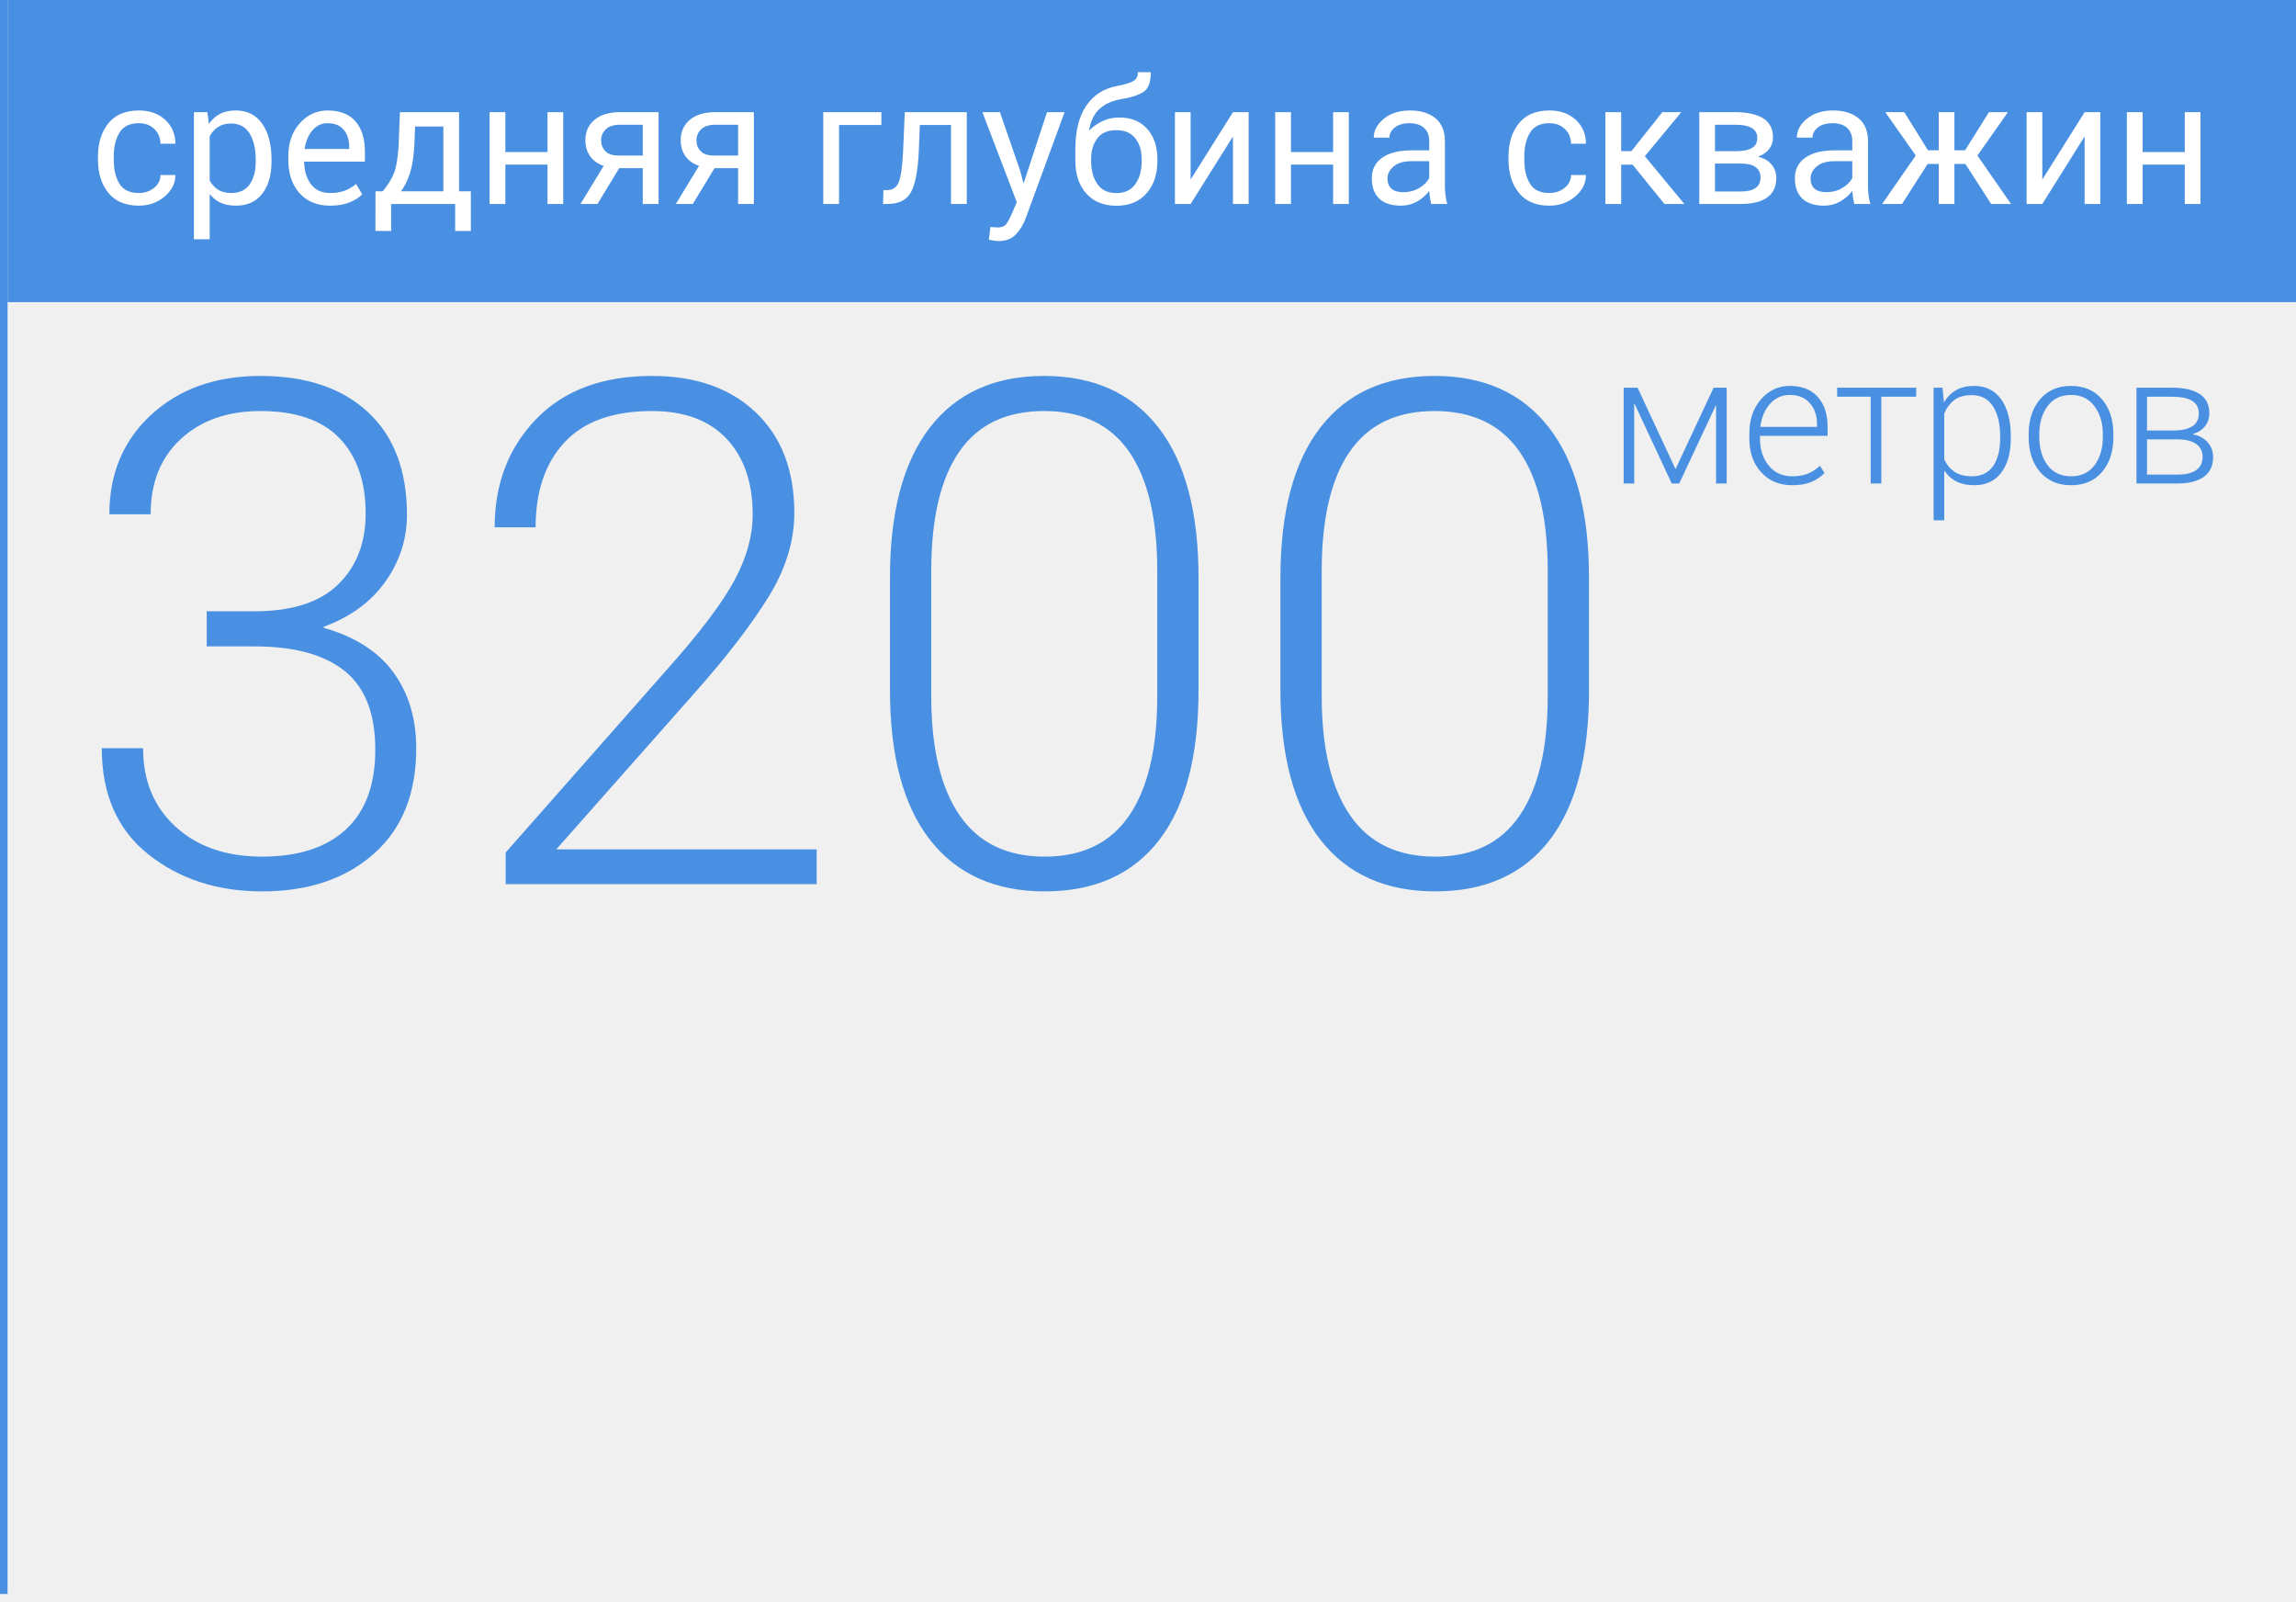
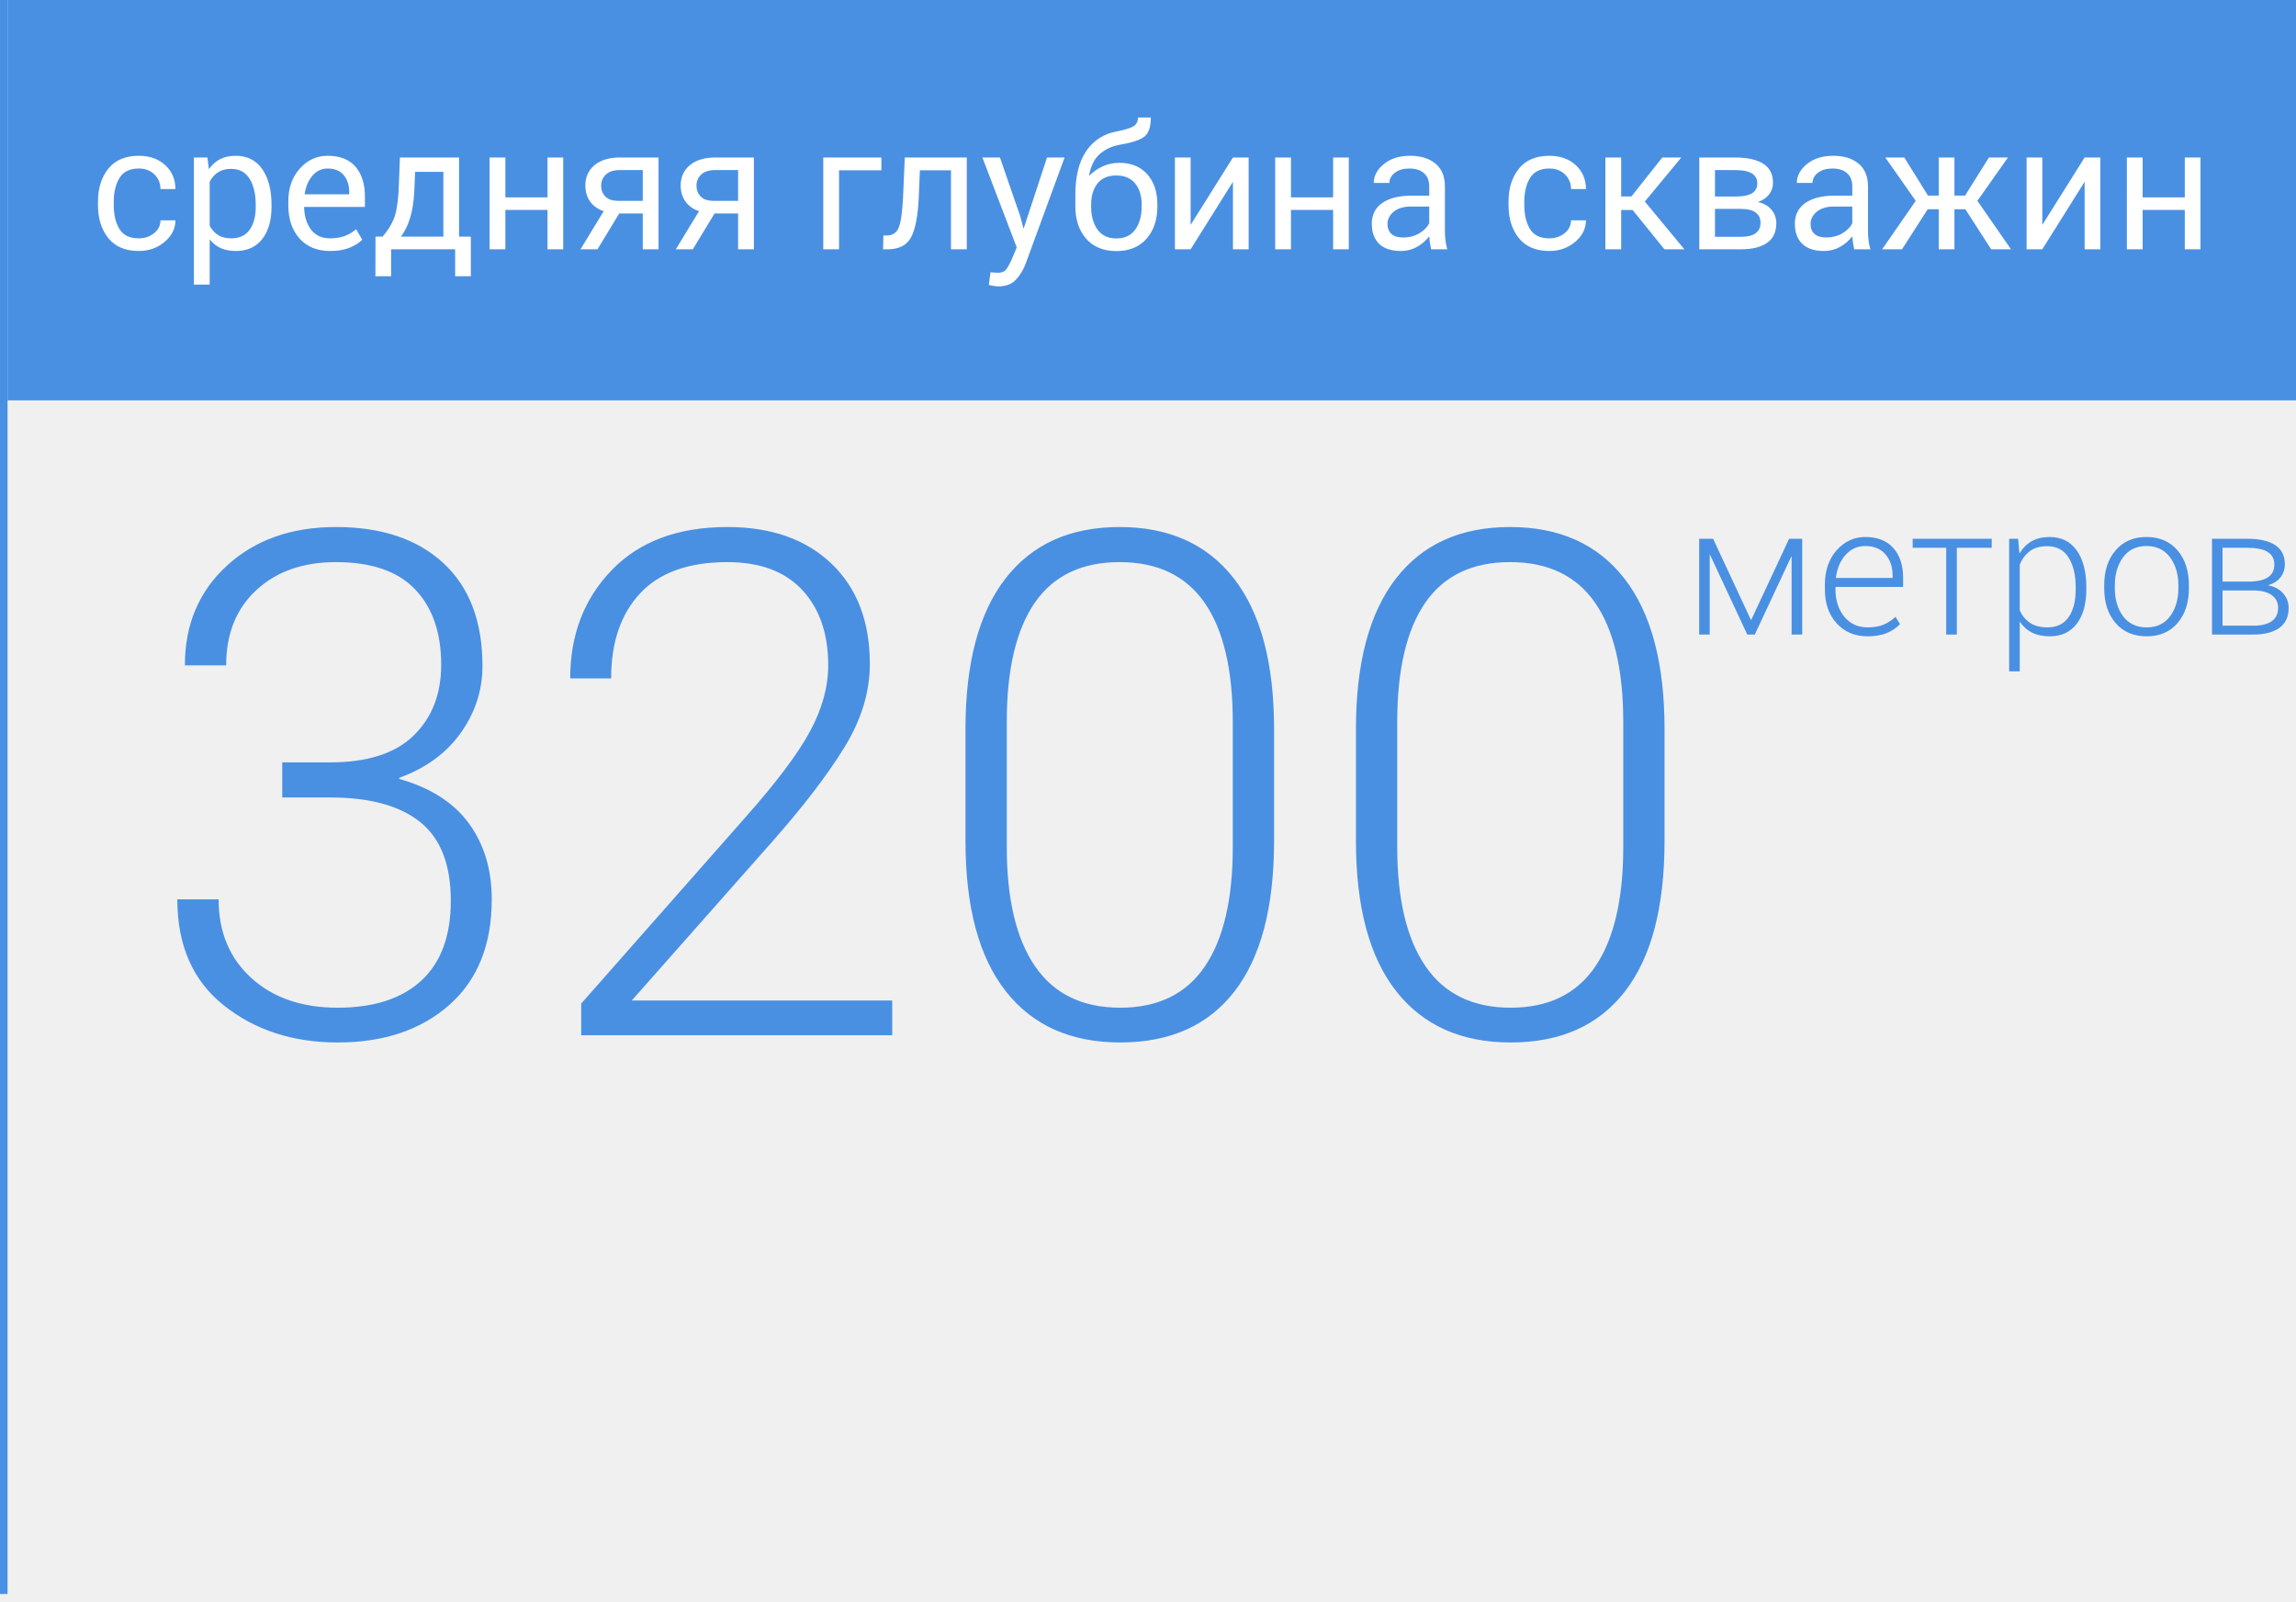
<svg xmlns="http://www.w3.org/2000/svg" width="304px" height="212px" viewBox="0 0 304 212" version="1.1">
  <defs />
  <g id="new" stroke="none" stroke-width="1" fill="none" fill-rule="evenodd">
    <g id="average_deep" transform="translate(-1, 0)">
-       <polygon id="Rectangle-29" fill="#4A90E2" points="2 0 305 0 305 40 13.896 40 2 40" />
-       <path d="M19.386,25.551 C20.157,25.551 20.825,25.327 21.39,24.877 C21.956,24.428 22.242,23.859 22.25,23.17 L24.226,23.17 C24.219,24.278 23.738,25.231 22.783,26.029 C21.828,26.826 20.696,27.225 19.386,27.225 C17.604,27.225 16.256,26.657 15.343,25.523 C14.429,24.389 13.973,22.935 13.973,21.16 L13.973,20.688 C13.973,18.922 14.429,17.469 15.343,16.331 C16.256,15.193 17.604,14.624 19.386,14.624 C20.816,14.624 21.978,15.036 22.873,15.859 C23.768,16.683 24.219,17.739 24.226,19.026 L22.25,19.026 C22.242,18.248 21.972,17.6 21.441,17.083 C20.909,16.567 20.224,16.309 19.386,16.309 C18.18,16.309 17.325,16.726 16.82,17.561 C16.314,18.396 16.062,19.438 16.062,20.688 L16.062,21.16 C16.062,22.44 16.312,23.492 16.814,24.316 C17.316,25.139 18.173,25.551 19.386,25.551 L19.386,25.551 Z M36.95,21.374 C36.95,23.17 36.54,24.595 35.72,25.647 C34.901,26.699 33.738,27.225 32.233,27.225 C31.462,27.225 30.796,27.099 30.234,26.848 C29.673,26.598 29.194,26.221 28.797,25.72 L28.763,25.731 L28.763,31.672 L26.674,31.672 L26.674,14.849 L28.46,14.849 L28.662,16.398 C29.066,15.814 29.557,15.373 30.133,15.073 C30.71,14.774 31.399,14.624 32.2,14.624 C33.727,14.624 34.901,15.21 35.72,16.382 C36.54,17.553 36.95,19.139 36.95,21.138 L36.95,21.374 Z M34.861,21.138 C34.861,19.708 34.592,18.553 34.053,17.673 C33.514,16.793 32.694,16.354 31.593,16.354 C30.912,16.354 30.341,16.503 29.881,16.803 C29.42,17.102 29.048,17.514 28.763,18.038 L28.763,23.9 C29.063,24.432 29.439,24.84 29.892,25.125 C30.345,25.409 30.919,25.551 31.616,25.551 C32.709,25.551 33.523,25.171 34.058,24.411 C34.594,23.651 34.861,22.639 34.861,21.374 L34.861,21.138 Z M44.699,27.225 C42.992,27.225 41.645,26.672 40.656,25.568 C39.668,24.464 39.174,22.998 39.174,21.171 L39.174,20.666 C39.174,18.899 39.681,17.45 40.696,16.32 C41.71,15.189 42.932,14.624 44.362,14.624 C46.009,14.624 47.247,15.107 48.074,16.073 C48.901,17.039 49.315,18.36 49.315,20.037 L49.315,21.396 L41.263,21.396 C41.293,22.639 41.601,23.642 42.189,24.406 C42.777,25.169 43.614,25.551 44.699,25.551 C45.455,25.551 46.109,25.446 46.659,25.237 C47.209,25.027 47.705,24.731 48.147,24.35 L48.967,25.731 C48.525,26.165 47.958,26.523 47.265,26.803 C46.573,27.084 45.717,27.225 44.699,27.225 L44.699,27.225 Z M44.362,16.309 C43.576,16.309 42.912,16.625 42.369,17.258 C41.826,17.89 41.48,18.712 41.33,19.723 L47.237,19.723 L47.237,19.431 C47.237,18.525 46.998,17.778 46.519,17.19 C46.039,16.602 45.321,16.309 44.362,16.309 L44.362,16.309 Z M51.662,25.327 C52.299,24.578 52.781,23.82 53.111,23.052 C53.44,22.285 53.661,21.067 53.773,19.397 L53.953,14.849 L61.781,14.849 L61.781,25.327 L63.342,25.327 L63.342,30.571 L61.264,30.571 L61.264,27 L52.785,27 L52.785,30.571 L50.708,30.571 L50.719,25.327 L51.662,25.327 Z M55.851,19.397 C55.769,20.797 55.578,21.971 55.278,22.918 C54.979,23.865 54.582,24.668 54.088,25.327 L59.703,25.327 L59.703,16.747 L55.963,16.747 L55.851,19.397 Z M75.572,27 L73.494,27 L73.494,21.789 L67.913,21.789 L67.913,27 L65.824,27 L65.824,14.849 L67.913,14.849 L67.913,20.127 L73.494,20.127 L73.494,14.849 L75.572,14.849 L75.572,27 Z M88.195,14.849 L88.195,27 L86.106,27 L86.106,22.261 L82.984,22.261 L80.109,27 L77.863,27 L80.929,21.958 C80.135,21.68 79.532,21.248 79.121,20.66 C78.709,20.073 78.503,19.371 78.503,18.555 C78.503,17.447 78.905,16.552 79.71,15.871 C80.515,15.189 81.651,14.849 83.119,14.849 L88.195,14.849 Z M80.592,18.577 C80.592,19.146 80.777,19.623 81.148,20.009 C81.518,20.395 82.089,20.587 82.86,20.587 L86.106,20.587 L86.106,16.511 L83.119,16.511 C82.265,16.511 81.631,16.711 81.215,17.112 C80.8,17.512 80.592,18.001 80.592,18.577 L80.592,18.577 Z M100.818,14.849 L100.818,27 L98.729,27 L98.729,22.261 L95.607,22.261 L92.732,27 L90.486,27 L93.552,21.958 C92.758,21.68 92.155,21.248 91.744,20.66 C91.332,20.073 91.126,19.371 91.126,18.555 C91.126,17.447 91.528,16.552 92.333,15.871 C93.138,15.189 94.274,14.849 95.742,14.849 L100.818,14.849 Z M93.215,18.577 C93.215,19.146 93.4,19.623 93.771,20.009 C94.141,20.395 94.712,20.587 95.483,20.587 L98.729,20.587 L98.729,16.511 L95.742,16.511 C94.888,16.511 94.254,16.711 93.838,17.112 C93.423,17.512 93.215,18.001 93.215,18.577 L93.215,18.577 Z M117.697,16.544 L112.093,16.544 L112.093,27 L110.004,27 L110.004,14.849 L117.697,14.849 L117.697,16.544 Z M129.006,14.849 L129.006,27 L126.917,27 L126.917,16.544 L122.796,16.544 L122.65,20.06 C122.538,22.56 122.199,24.342 121.634,25.405 C121.068,26.468 120.033,27 118.528,27 L117.922,27 L117.967,25.181 L118.416,25.169 C119.202,25.169 119.734,24.808 120.011,24.086 C120.288,23.363 120.475,22.021 120.572,20.06 L120.797,14.849 L129.006,14.849 Z M136.082,22.62 L136.508,24.237 L136.542,24.237 L139.63,14.849 L141.955,14.849 L136.812,28.875 C136.505,29.707 136.074,30.42 135.52,31.015 C134.966,31.61 134.195,31.908 133.207,31.908 C133.027,31.908 132.806,31.887 132.544,31.846 C132.282,31.805 132.076,31.765 131.926,31.728 L132.14,30.055 C132.117,30.047 132.252,30.055 132.544,30.077 C132.836,30.1 133.023,30.111 133.105,30.111 C133.607,30.111 133.974,29.97 134.206,29.69 C134.438,29.409 134.726,28.868 135.071,28.067 L135.621,26.753 L131.073,14.849 L133.397,14.849 L136.082,22.62 Z M149.199,15.556 C150.778,15.556 152.014,16.062 152.905,17.072 C153.796,18.083 154.241,19.408 154.241,21.048 L154.241,21.317 C154.241,23.084 153.762,24.512 152.804,25.602 C151.845,26.691 150.516,27.236 148.817,27.236 C147.11,27.236 145.777,26.691 144.819,25.602 C143.861,24.512 143.381,23.084 143.381,21.317 L143.381,19.79 C143.381,17.319 143.866,15.382 144.836,13.978 C145.805,12.574 147.151,11.712 148.873,11.39 C149.876,11.202 150.593,10.989 151.024,10.75 C151.454,10.51 151.669,10.113 151.669,9.559 L153.376,9.559 C153.376,10.884 153.047,11.758 152.388,12.181 C151.729,12.604 150.704,12.928 149.311,13.153 C148.255,13.333 147.363,13.739 146.633,14.371 C145.903,15.004 145.425,15.957 145.201,17.229 L145.234,17.252 C145.758,16.728 146.354,16.314 147.02,16.011 C147.686,15.708 148.413,15.556 149.199,15.556 L149.199,15.556 Z M148.794,17.229 C147.686,17.229 146.855,17.589 146.301,18.308 C145.747,19.026 145.47,19.94 145.47,21.048 L145.47,21.317 C145.47,22.568 145.749,23.588 146.307,24.378 C146.865,25.168 147.701,25.562 148.817,25.562 C149.925,25.562 150.76,25.168 151.321,24.378 C151.883,23.588 152.164,22.568 152.164,21.317 L152.164,21.048 C152.164,19.94 151.881,19.026 151.316,18.308 C150.75,17.589 149.91,17.229 148.794,17.229 L148.794,17.229 Z M164.248,14.849 L166.325,14.849 L166.325,27 L164.248,27 L164.248,18.117 L164.214,18.117 L158.644,27 L156.566,27 L156.566,14.849 L158.644,14.849 L158.644,23.721 L158.677,23.721 L164.248,14.849 Z M179.588,27 L177.511,27 L177.511,21.789 L171.929,21.789 L171.929,27 L169.84,27 L169.84,14.849 L171.929,14.849 L171.929,20.127 L177.511,20.127 L177.511,14.849 L179.588,14.849 L179.588,27 Z M190.482,27 C190.407,26.618 190.351,26.304 190.313,26.057 C190.276,25.81 190.25,25.551 190.235,25.282 C189.801,25.851 189.262,26.317 188.618,26.68 C187.974,27.043 187.266,27.225 186.495,27.225 C185.215,27.225 184.251,26.908 183.603,26.276 C182.956,25.643 182.632,24.754 182.632,23.608 C182.632,22.425 183.096,21.512 184.024,20.868 C184.953,20.224 186.241,19.902 187.888,19.902 L190.235,19.902 L190.235,18.667 C190.235,17.926 190.007,17.347 189.55,16.932 C189.093,16.516 188.442,16.309 187.596,16.309 C186.81,16.309 186.175,16.494 185.692,16.865 C185.209,17.235 184.968,17.686 184.968,18.218 L182.89,18.218 C182.89,17.282 183.336,16.449 184.227,15.719 C185.118,14.989 186.278,14.624 187.708,14.624 C189.108,14.624 190.226,14.968 191.06,15.657 C191.895,16.346 192.312,17.357 192.312,18.689 L192.312,24.552 C192.312,24.986 192.335,25.402 192.38,25.798 C192.425,26.195 192.507,26.596 192.627,27 L190.482,27 Z M186.798,25.439 C187.577,25.439 188.275,25.259 188.893,24.9 C189.511,24.541 189.958,24.099 190.235,23.575 L190.235,21.34 L187.82,21.34 C186.854,21.34 186.095,21.566 185.541,22.019 C184.986,22.472 184.709,23.017 184.709,23.653 C184.709,24.215 184.884,24.653 185.232,24.967 C185.58,25.282 186.102,25.439 186.798,25.439 L186.798,25.439 Z M206.148,25.551 C206.92,25.551 207.588,25.327 208.153,24.877 C208.718,24.428 209.005,23.859 209.012,23.17 L210.989,23.17 C210.981,24.278 210.5,25.231 209.546,26.029 C208.591,26.826 207.459,27.225 206.148,27.225 C204.367,27.225 203.019,26.657 202.105,25.523 C201.192,24.389 200.735,22.935 200.735,21.16 L200.735,20.688 C200.735,18.922 201.192,17.469 202.105,16.331 C203.019,15.193 204.367,14.624 206.148,14.624 C207.578,14.624 208.741,15.036 209.635,15.859 C210.53,16.683 210.981,17.739 210.989,19.026 L209.012,19.026 C209.005,18.248 208.735,17.6 208.204,17.083 C207.672,16.567 206.987,16.309 206.148,16.309 C204.943,16.309 204.088,16.726 203.582,17.561 C203.077,18.396 202.824,19.438 202.824,20.688 L202.824,21.16 C202.824,22.44 203.075,23.492 203.577,24.316 C204.078,25.139 204.936,25.551 206.148,25.551 L206.148,25.551 Z M217.166,21.8 L215.649,21.8 L215.649,27 L213.561,27 L213.561,14.849 L215.649,14.849 L215.649,20.003 L217.008,20.003 L221.096,14.849 L223.612,14.849 L218.783,20.677 L224.016,27 L221.377,27 L217.166,21.8 Z M225.993,27 L225.993,14.849 L230.732,14.849 C232.349,14.849 233.59,15.122 234.455,15.668 C235.32,16.215 235.752,17.054 235.752,18.184 C235.752,18.768 235.585,19.279 235.252,19.717 C234.919,20.155 234.438,20.49 233.809,20.722 L233.809,20.756 C234.565,20.936 235.151,21.278 235.567,21.783 C235.982,22.289 236.19,22.878 236.19,23.552 C236.19,24.705 235.786,25.568 234.977,26.141 C234.168,26.714 233.012,27 231.507,27 L225.993,27 Z M228.07,21.654 L228.07,25.349 L231.507,25.349 C232.375,25.349 233.025,25.192 233.455,24.877 C233.886,24.563 234.101,24.103 234.101,23.496 C234.101,22.897 233.886,22.44 233.455,22.126 C233.025,21.812 232.375,21.654 231.507,21.654 L228.07,21.654 Z M228.07,20.015 L230.889,20.015 C231.825,20.007 232.523,19.861 232.984,19.577 C233.444,19.292 233.674,18.862 233.674,18.285 C233.674,17.686 233.431,17.241 232.944,16.949 C232.458,16.657 231.72,16.511 230.732,16.511 L228.07,16.511 L228.07,20.015 Z M246.5,27 C246.425,26.618 246.368,26.304 246.331,26.057 C246.294,25.81 246.267,25.551 246.252,25.282 C245.818,25.851 245.279,26.317 244.635,26.68 C243.991,27.043 243.284,27.225 242.513,27.225 C241.232,27.225 240.268,26.908 239.621,26.276 C238.973,25.643 238.649,24.754 238.649,23.608 C238.649,22.425 239.114,21.512 240.042,20.868 C240.97,20.224 242.258,19.902 243.905,19.902 L246.252,19.902 L246.252,18.667 C246.252,17.926 246.024,17.347 245.567,16.932 C245.111,16.516 244.459,16.309 243.613,16.309 C242.827,16.309 242.193,16.494 241.71,16.865 C241.227,17.235 240.985,17.686 240.985,18.218 L238.908,18.218 C238.908,17.282 239.353,16.449 240.244,15.719 C241.135,14.989 242.296,14.624 243.726,14.624 C245.126,14.624 246.243,14.968 247.078,15.657 C247.913,16.346 248.33,17.357 248.33,18.689 L248.33,24.552 C248.33,24.986 248.353,25.402 248.397,25.798 C248.442,26.195 248.525,26.596 248.645,27 L246.5,27 Z M242.816,25.439 C243.595,25.439 244.293,25.259 244.91,24.9 C245.528,24.541 245.975,24.099 246.252,23.575 L246.252,21.34 L243.838,21.34 C242.872,21.34 242.112,21.566 241.558,22.019 C241.004,22.472 240.727,23.017 240.727,23.653 C240.727,24.215 240.901,24.653 241.249,24.967 C241.597,25.282 242.12,25.439 242.816,25.439 L242.816,25.439 Z M261.223,21.699 L259.774,21.699 L259.774,27 L257.696,27 L257.696,21.699 L256.236,21.699 L252.833,27 L250.206,27 L254.653,20.587 L250.621,14.849 L253.137,14.849 L256.27,19.891 L257.696,19.891 L257.696,14.849 L259.774,14.849 L259.774,19.891 L261.189,19.891 L264.345,14.849 L266.86,14.849 L262.817,20.587 L267.265,27 L264.637,27 L261.223,21.699 Z M277.013,14.849 L279.09,14.849 L279.09,27 L277.013,27 L277.013,18.117 L276.979,18.117 L271.409,27 L269.331,27 L269.331,14.849 L271.409,14.849 L271.409,23.721 L271.442,23.721 L277.013,14.849 Z M292.354,27 L290.276,27 L290.276,21.789 L284.694,21.789 L284.694,27 L282.605,27 L282.605,14.849 L284.694,14.849 L284.694,20.127 L290.276,20.127 L290.276,14.849 L292.354,14.849 L292.354,27 Z" id="средняя-глубина-сква" fill="#FFFFFF" />
+       <polygon id="Rectangle-29" fill="#4A90E2" points="2 0 305 0 305 53 13.896 53 2 53" />
+       <path d="M19.386,31.551 C20.157,31.551 20.825,31.327 21.39,30.877 C21.956,30.428 22.242,29.859 22.25,29.17 L24.226,29.17 C24.219,30.278 23.738,31.231 22.783,32.029 C21.828,32.826 20.696,33.225 19.386,33.225 C17.604,33.225 16.256,32.657 15.343,31.523 C14.429,30.389 13.973,28.935 13.973,27.16 L13.973,26.688 C13.973,24.922 14.429,23.469 15.343,22.331 C16.256,21.193 17.604,20.624 19.386,20.624 C20.816,20.624 21.978,21.036 22.873,21.859 C23.768,22.683 24.219,23.739 24.226,25.026 L22.25,25.026 C22.242,24.248 21.972,23.6 21.441,23.083 C20.909,22.567 20.224,22.309 19.386,22.309 C18.18,22.309 17.325,22.726 16.82,23.561 C16.314,24.396 16.062,25.438 16.062,26.688 L16.062,27.16 C16.062,28.44 16.312,29.492 16.814,30.316 C17.316,31.139 18.173,31.551 19.386,31.551 L19.386,31.551 Z M36.95,27.374 C36.95,29.17 36.54,30.595 35.72,31.647 C34.901,32.699 33.738,33.225 32.233,33.225 C31.462,33.225 30.796,33.099 30.234,32.848 C29.673,32.598 29.194,32.221 28.797,31.72 L28.763,31.731 L28.763,37.672 L26.674,37.672 L26.674,20.849 L28.46,20.849 L28.662,22.398 C29.066,21.814 29.557,21.373 30.133,21.073 C30.71,20.774 31.399,20.624 32.2,20.624 C33.727,20.624 34.901,21.21 35.72,22.382 C36.54,23.553 36.95,25.139 36.95,27.138 L36.95,27.374 Z M34.861,27.138 C34.861,25.708 34.592,24.553 34.053,23.673 C33.514,22.793 32.694,22.354 31.593,22.354 C30.912,22.354 30.341,22.503 29.881,22.803 C29.42,23.102 29.048,23.514 28.763,24.038 L28.763,29.9 C29.063,30.432 29.439,30.84 29.892,31.125 C30.345,31.409 30.919,31.551 31.616,31.551 C32.709,31.551 33.523,31.171 34.058,30.411 C34.594,29.651 34.861,28.639 34.861,27.374 L34.861,27.138 Z M44.699,33.225 C42.992,33.225 41.645,32.672 40.656,31.568 C39.668,30.464 39.174,28.998 39.174,27.171 L39.174,26.666 C39.174,24.899 39.681,23.45 40.696,22.32 C41.71,21.189 42.932,20.624 44.362,20.624 C46.009,20.624 47.247,21.107 48.074,22.073 C48.901,23.039 49.315,24.36 49.315,26.037 L49.315,27.396 L41.263,27.396 C41.293,28.639 41.601,29.642 42.189,30.406 C42.777,31.169 43.614,31.551 44.699,31.551 C45.455,31.551 46.109,31.446 46.659,31.237 C47.209,31.027 47.705,30.731 48.147,30.35 L48.967,31.731 C48.525,32.165 47.958,32.523 47.265,32.803 C46.573,33.084 45.717,33.225 44.699,33.225 L44.699,33.225 Z M44.362,22.309 C43.576,22.309 42.912,22.625 42.369,23.258 C41.826,23.89 41.48,24.712 41.33,25.723 L47.237,25.723 L47.237,25.431 C47.237,24.525 46.998,23.778 46.519,23.19 C46.039,22.602 45.321,22.309 44.362,22.309 L44.362,22.309 Z M51.662,31.327 C52.299,30.578 52.781,29.82 53.111,29.052 C53.44,28.285 53.661,27.067 53.773,25.397 L53.953,20.849 L61.781,20.849 L61.781,31.327 L63.342,31.327 L63.342,36.571 L61.264,36.571 L61.264,33 L52.785,33 L52.785,36.571 L50.708,36.571 L50.719,31.327 L51.662,31.327 Z M55.851,25.397 C55.769,26.797 55.578,27.971 55.278,28.918 C54.979,29.865 54.582,30.668 54.088,31.327 L59.703,31.327 L59.703,22.747 L55.963,22.747 L55.851,25.397 Z M75.572,33 L73.494,33 L73.494,27.789 L67.913,27.789 L67.913,33 L65.824,33 L65.824,20.849 L67.913,20.849 L67.913,26.127 L73.494,26.127 L73.494,20.849 L75.572,20.849 L75.572,33 Z M88.195,20.849 L88.195,33 L86.106,33 L86.106,28.261 L82.984,28.261 L80.109,33 L77.863,33 L80.929,27.958 C80.135,27.68 79.532,27.248 79.121,26.66 C78.709,26.073 78.503,25.371 78.503,24.555 C78.503,23.447 78.905,22.552 79.71,21.871 C80.515,21.189 81.651,20.849 83.119,20.849 L88.195,20.849 Z M80.592,24.577 C80.592,25.146 80.777,25.623 81.148,26.009 C81.518,26.395 82.089,26.587 82.86,26.587 L86.106,26.587 L86.106,22.511 L83.119,22.511 C82.265,22.511 81.631,22.711 81.215,23.112 C80.8,23.512 80.592,24.001 80.592,24.577 L80.592,24.577 Z M100.818,20.849 L100.818,33 L98.729,33 L98.729,28.261 L95.607,28.261 L92.732,33 L90.486,33 L93.552,27.958 C92.758,27.68 92.155,27.248 91.744,26.66 C91.332,26.073 91.126,25.371 91.126,24.555 C91.126,23.447 91.528,22.552 92.333,21.871 C93.138,21.189 94.274,20.849 95.742,20.849 L100.818,20.849 Z M93.215,24.577 C93.215,25.146 93.4,25.623 93.771,26.009 C94.141,26.395 94.712,26.587 95.483,26.587 L98.729,26.587 L98.729,22.511 L95.742,22.511 C94.888,22.511 94.254,22.711 93.838,23.112 C93.423,23.512 93.215,24.001 93.215,24.577 L93.215,24.577 Z M117.697,22.544 L112.093,22.544 L112.093,33 L110.004,33 L110.004,20.849 L117.697,20.849 L117.697,22.544 Z M129.006,20.849 L129.006,33 L126.917,33 L126.917,22.544 L122.796,22.544 L122.65,26.06 C122.538,28.56 122.199,30.342 121.634,31.405 C121.068,32.468 120.033,33 118.528,33 L117.922,33 L117.967,31.181 L118.416,31.169 C119.202,31.169 119.734,30.808 120.011,30.086 C120.288,29.363 120.475,28.021 120.572,26.06 L120.797,20.849 L129.006,20.849 Z M136.082,28.62 L136.508,30.237 L136.542,30.237 L139.63,20.849 L141.955,20.849 L136.812,34.875 C136.505,35.707 136.074,36.42 135.52,37.015 C134.966,37.61 134.195,37.908 133.207,37.908 C133.027,37.908 132.806,37.887 132.544,37.846 C132.282,37.805 132.076,37.765 131.926,37.728 L132.14,36.055 C132.117,36.047 132.252,36.055 132.544,36.077 C132.836,36.1 133.023,36.111 133.105,36.111 C133.607,36.111 133.974,35.97 134.206,35.69 C134.438,35.409 134.726,34.868 135.071,34.067 L135.621,32.753 L131.073,20.849 L133.397,20.849 L136.082,28.62 Z M149.199,21.556 C150.778,21.556 152.014,22.062 152.905,23.072 C153.796,24.083 154.241,25.408 154.241,27.048 L154.241,27.317 C154.241,29.084 153.762,30.512 152.804,31.602 C151.845,32.691 150.516,33.236 148.817,33.236 C147.11,33.236 145.777,32.691 144.819,31.602 C143.861,30.512 143.381,29.084 143.381,27.317 L143.381,25.79 C143.381,23.319 143.866,21.382 144.836,19.978 C145.805,18.574 147.151,17.712 148.873,17.39 C149.876,17.202 150.593,16.989 151.024,16.75 C151.454,16.51 151.669,16.113 151.669,15.559 L153.376,15.559 C153.376,16.884 153.047,17.758 152.388,18.181 C151.729,18.604 150.704,18.928 149.311,19.153 C148.255,19.333 147.363,19.739 146.633,20.371 C145.903,21.004 145.425,21.957 145.201,23.229 L145.234,23.252 C145.758,22.728 146.354,22.314 147.02,22.011 C147.686,21.708 148.413,21.556 149.199,21.556 L149.199,21.556 Z M148.794,23.229 C147.686,23.229 146.855,23.589 146.301,24.308 C145.747,25.026 145.47,25.94 145.47,27.048 L145.47,27.317 C145.47,28.568 145.749,29.588 146.307,30.378 C146.865,31.168 147.701,31.562 148.817,31.562 C149.925,31.562 150.76,31.168 151.321,30.378 C151.883,29.588 152.164,28.568 152.164,27.317 L152.164,27.048 C152.164,25.94 151.881,25.026 151.316,24.308 C150.75,23.589 149.91,23.229 148.794,23.229 L148.794,23.229 Z M164.248,20.849 L166.325,20.849 L166.325,33 L164.248,33 L164.248,24.117 L164.214,24.117 L158.644,33 L156.566,33 L156.566,20.849 L158.644,20.849 L158.644,29.721 L158.677,29.721 L164.248,20.849 Z M179.588,33 L177.511,33 L177.511,27.789 L171.929,27.789 L171.929,33 L169.84,33 L169.84,20.849 L171.929,20.849 L171.929,26.127 L177.511,26.127 L177.511,20.849 L179.588,20.849 L179.588,33 Z M190.482,33 C190.407,32.618 190.351,32.304 190.313,32.057 C190.276,31.81 190.25,31.551 190.235,31.282 C189.801,31.851 189.262,32.317 188.618,32.68 C187.974,33.043 187.266,33.225 186.495,33.225 C185.215,33.225 184.251,32.908 183.603,32.276 C182.956,31.643 182.632,30.754 182.632,29.608 C182.632,28.425 183.096,27.512 184.024,26.868 C184.953,26.224 186.241,25.902 187.888,25.902 L190.235,25.902 L190.235,24.667 C190.235,23.926 190.007,23.347 189.55,22.932 C189.093,22.516 188.442,22.309 187.596,22.309 C186.81,22.309 186.175,22.494 185.692,22.865 C185.209,23.235 184.968,23.686 184.968,24.218 L182.89,24.218 C182.89,23.282 183.336,22.449 184.227,21.719 C185.118,20.989 186.278,20.624 187.708,20.624 C189.108,20.624 190.226,20.968 191.06,21.657 C191.895,22.346 192.312,23.357 192.312,24.689 L192.312,30.552 C192.312,30.986 192.335,31.402 192.38,31.798 C192.425,32.195 192.507,32.596 192.627,33 L190.482,33 Z M186.798,31.439 C187.577,31.439 188.275,31.259 188.893,30.9 C189.511,30.541 189.958,30.099 190.235,29.575 L190.235,27.34 L187.82,27.34 C186.854,27.34 186.095,27.566 185.541,28.019 C184.986,28.472 184.709,29.017 184.709,29.653 C184.709,30.215 184.884,30.653 185.232,30.967 C185.58,31.282 186.102,31.439 186.798,31.439 L186.798,31.439 Z M206.148,31.551 C206.92,31.551 207.588,31.327 208.153,30.877 C208.718,30.428 209.005,29.859 209.012,29.17 L210.989,29.17 C210.981,30.278 210.5,31.231 209.546,32.029 C208.591,32.826 207.459,33.225 206.148,33.225 C204.367,33.225 203.019,32.657 202.105,31.523 C201.192,30.389 200.735,28.935 200.735,27.16 L200.735,26.688 C200.735,24.922 201.192,23.469 202.105,22.331 C203.019,21.193 204.367,20.624 206.148,20.624 C207.578,20.624 208.741,21.036 209.635,21.859 C210.53,22.683 210.981,23.739 210.989,25.026 L209.012,25.026 C209.005,24.248 208.735,23.6 208.204,23.083 C207.672,22.567 206.987,22.309 206.148,22.309 C204.943,22.309 204.088,22.726 203.582,23.561 C203.077,24.396 202.824,25.438 202.824,26.688 L202.824,27.16 C202.824,28.44 203.075,29.492 203.577,30.316 C204.078,31.139 204.936,31.551 206.148,31.551 L206.148,31.551 Z M217.166,27.8 L215.649,27.8 L215.649,33 L213.561,33 L213.561,20.849 L215.649,20.849 L215.649,26.003 L217.008,26.003 L221.096,20.849 L223.612,20.849 L218.783,26.677 L224.016,33 L221.377,33 L217.166,27.8 Z M225.993,33 L225.993,20.849 L230.732,20.849 C232.349,20.849 233.59,21.122 234.455,21.668 C235.32,22.215 235.752,23.054 235.752,24.184 C235.752,24.768 235.585,25.279 235.252,25.717 C234.919,26.155 234.438,26.49 233.809,26.722 L233.809,26.756 C234.565,26.936 235.151,27.278 235.567,27.783 C235.982,28.289 236.19,28.878 236.19,29.552 C236.19,30.705 235.786,31.568 234.977,32.141 C234.168,32.714 233.012,33 231.507,33 L225.993,33 Z M228.07,27.654 L228.07,31.349 L231.507,31.349 C232.375,31.349 233.025,31.192 233.455,30.877 C233.886,30.563 234.101,30.103 234.101,29.496 C234.101,28.897 233.886,28.44 233.455,28.126 C233.025,27.812 232.375,27.654 231.507,27.654 L228.07,27.654 Z M228.07,26.015 L230.889,26.015 C231.825,26.007 232.523,25.861 232.984,25.577 C233.444,25.292 233.674,24.862 233.674,24.285 C233.674,23.686 233.431,23.241 232.944,22.949 C232.458,22.657 231.72,22.511 230.732,22.511 L228.07,22.511 L228.07,26.015 Z M246.5,33 C246.425,32.618 246.368,32.304 246.331,32.057 C246.294,31.81 246.267,31.551 246.252,31.282 C245.818,31.851 245.279,32.317 244.635,32.68 C243.991,33.043 243.284,33.225 242.513,33.225 C241.232,33.225 240.268,32.908 239.621,32.276 C238.973,31.643 238.649,30.754 238.649,29.608 C238.649,28.425 239.114,27.512 240.042,26.868 C240.97,26.224 242.258,25.902 243.905,25.902 L246.252,25.902 L246.252,24.667 C246.252,23.926 246.024,23.347 245.567,22.932 C245.111,22.516 244.459,22.309 243.613,22.309 C242.827,22.309 242.193,22.494 241.71,22.865 C241.227,23.235 240.985,23.686 240.985,24.218 L238.908,24.218 C238.908,23.282 239.353,22.449 240.244,21.719 C241.135,20.989 242.296,20.624 243.726,20.624 C245.126,20.624 246.243,20.968 247.078,21.657 C247.913,22.346 248.33,23.357 248.33,24.689 L248.33,30.552 C248.33,30.986 248.353,31.402 248.397,31.798 C248.442,32.195 248.525,32.596 248.645,33 L246.5,33 Z M242.816,31.439 C243.595,31.439 244.293,31.259 244.91,30.9 C245.528,30.541 245.975,30.099 246.252,29.575 L246.252,27.34 L243.838,27.34 C242.872,27.34 242.112,27.566 241.558,28.019 C241.004,28.472 240.727,29.017 240.727,29.653 C240.727,30.215 240.901,30.653 241.249,30.967 C241.597,31.282 242.12,31.439 242.816,31.439 L242.816,31.439 Z M261.223,27.699 L259.774,27.699 L259.774,33 L257.696,33 L257.696,27.699 L256.236,27.699 L252.833,33 L250.206,33 L254.653,26.587 L250.621,20.849 L253.137,20.849 L256.27,25.891 L257.696,25.891 L257.696,20.849 L259.774,20.849 L259.774,25.891 L261.189,25.891 L264.345,20.849 L266.86,20.849 L262.817,26.587 L267.265,33 L264.637,33 L261.223,27.699 Z M277.013,20.849 L279.09,20.849 L279.09,33 L277.013,33 L277.013,24.117 L276.979,24.117 L271.409,33 L269.331,33 L269.331,20.849 L271.409,20.849 L271.409,29.721 L271.442,29.721 L277.013,20.849 Z M292.354,33 L290.276,33 L290.276,27.789 L284.694,27.789 L284.694,33 L282.605,33 L282.605,20.849 L284.694,20.849 L284.694,26.127 L290.276,26.127 L290.276,20.849 L292.354,20.849 L292.354,33 Z" id="средняя-глубина-сква" fill="#FFFFFF" />
      <path d="M1.5,0.5 L1.5,210.51" id="Line" stroke="#4A90E2" stroke-linecap="square" />
-       <path d="M222.848,62.102 L227.887,51.32 L229.621,51.32 L229.621,64 L228.215,64 L228.215,53.676 L228.18,53.664 L223.34,64 L222.344,64 L217.41,53.43 L217.375,53.441 L217.375,64 L215.98,64 L215.98,51.32 L217.82,51.32 L222.848,62.102 Z M238.281,64.234 C236.594,64.234 235.229,63.662 234.186,62.518 C233.143,61.373 232.621,59.879 232.621,58.035 L232.621,57.391 C232.621,55.539 233.139,54.025 234.174,52.85 C235.209,51.674 236.48,51.086 237.988,51.086 C239.574,51.086 240.803,51.568 241.674,52.533 C242.545,53.498 242.98,54.82 242.98,56.5 L242.98,57.695 L234.027,57.695 L234.027,58.035 C234.027,59.488 234.414,60.687 235.188,61.633 C235.961,62.578 236.992,63.051 238.281,63.051 C239.055,63.051 239.732,62.939 240.314,62.717 C240.896,62.494 241.449,62.141 241.973,61.656 L242.57,62.617 C242.094,63.117 241.512,63.512 240.824,63.801 C240.137,64.09 239.289,64.234 238.281,64.234 L238.281,64.234 Z M237.988,52.281 C236.934,52.281 236.057,52.674 235.357,53.459 C234.658,54.244 234.23,55.262 234.074,56.512 L241.586,56.512 L241.586,56.16 C241.586,55.035 241.27,54.107 240.637,53.377 C240.004,52.646 239.121,52.281 237.988,52.281 L237.988,52.281 Z M254.711,52.516 L250.094,52.516 L250.094,64 L248.688,64 L248.688,52.516 L244.246,52.516 L244.246,51.32 L254.711,51.32 L254.711,52.516 Z M267.238,58.012 C267.238,59.941 266.816,61.461 265.973,62.57 C265.129,63.68 263.938,64.234 262.398,64.234 C261.492,64.234 260.713,64.072 260.061,63.748 C259.408,63.424 258.875,62.953 258.461,62.336 L258.426,62.348 L258.426,68.875 L257.02,68.875 L257.02,51.32 L258.203,51.32 L258.379,53.23 L258.402,53.242 C258.824,52.547 259.361,52.014 260.014,51.643 C260.666,51.271 261.453,51.086 262.375,51.086 C263.93,51.086 265.129,51.682 265.973,52.873 C266.816,54.064 267.238,55.695 267.238,57.766 L267.238,58.012 Z M265.832,57.766 C265.832,56.125 265.518,54.805 264.889,53.805 C264.26,52.805 263.316,52.305 262.059,52.305 C261.098,52.305 260.328,52.525 259.75,52.967 C259.172,53.408 258.73,53.996 258.426,54.73 L258.426,60.812 C258.754,61.523 259.215,62.074 259.809,62.465 C260.402,62.855 261.16,63.051 262.082,63.051 C263.332,63.051 264.27,62.6 264.895,61.697 C265.52,60.795 265.832,59.566 265.832,58.012 L265.832,57.766 Z M269.605,57.473 C269.605,55.566 270.109,54.025 271.117,52.85 C272.125,51.674 273.488,51.086 275.207,51.086 C276.934,51.086 278.301,51.674 279.309,52.85 C280.316,54.025 280.82,55.566 280.82,57.473 L280.82,57.859 C280.82,59.773 280.318,61.314 279.314,62.482 C278.311,63.65 276.949,64.234 275.23,64.234 C273.496,64.234 272.125,63.65 271.117,62.482 C270.109,61.314 269.605,59.773 269.605,57.859 L269.605,57.473 Z M271.012,57.859 C271.012,59.359 271.377,60.6 272.107,61.58 C272.838,62.561 273.879,63.051 275.23,63.051 C276.566,63.051 277.6,62.561 278.33,61.58 C279.061,60.6 279.426,59.359 279.426,57.859 L279.426,57.473 C279.426,56.004 279.057,54.771 278.318,53.775 C277.58,52.779 276.543,52.281 275.207,52.281 C273.863,52.281 272.828,52.779 272.102,53.775 C271.375,54.771 271.012,56.004 271.012,57.473 L271.012,57.859 Z M283.879,64 L283.879,51.32 L288.531,51.32 C290.141,51.32 291.375,51.598 292.234,52.152 C293.094,52.707 293.523,53.559 293.523,54.707 C293.523,55.363 293.334,55.934 292.955,56.418 C292.576,56.902 292.039,57.25 291.344,57.461 L291.344,57.496 C292.156,57.645 292.807,57.994 293.295,58.545 C293.783,59.096 294.027,59.742 294.027,60.484 C294.027,61.656 293.615,62.535 292.791,63.121 C291.967,63.707 290.816,64 289.34,64 L283.879,64 Z M285.273,58.164 L285.273,62.828 L289.34,62.828 C290.41,62.828 291.227,62.629 291.789,62.23 C292.352,61.832 292.633,61.242 292.633,60.461 C292.633,59.742 292.348,59.18 291.777,58.773 C291.207,58.367 290.395,58.164 289.34,58.164 L285.273,58.164 Z M285.273,56.992 L288.824,56.992 C289.926,56.977 290.752,56.783 291.303,56.412 C291.854,56.041 292.129,55.484 292.129,54.742 C292.129,53.977 291.832,53.414 291.238,53.055 C290.645,52.695 289.742,52.516 288.531,52.516 L285.273,52.516 L285.273,56.992 Z" id="метров" fill="#4990E2" />
-       <path d="M28.371,80.922 L34.702,80.922 C39.652,80.922 43.342,79.738 45.771,77.369 C48.2,75 49.415,71.873 49.415,67.986 C49.415,63.765 48.269,60.447 45.976,58.033 C43.683,55.619 40.184,54.412 35.477,54.412 C31.134,54.412 27.627,55.642 24.955,58.101 C22.282,60.561 20.946,63.886 20.946,68.077 L15.48,68.077 C15.48,62.672 17.34,58.268 21.06,54.867 C24.78,51.466 29.585,49.766 35.477,49.766 C41.52,49.766 46.265,51.36 49.711,54.548 C53.158,57.737 54.881,62.277 54.881,68.168 C54.881,71.356 53.932,74.294 52.034,76.982 C50.136,79.669 47.411,81.666 43.858,82.972 L43.858,83.108 C48.018,84.293 51.1,86.267 53.105,89.03 C55.109,91.793 56.111,95.134 56.111,99.051 C56.111,105.064 54.236,109.725 50.486,113.035 C46.735,116.345 41.808,118 35.704,118 C29.783,118 24.765,116.368 20.65,113.103 C16.535,109.839 14.478,105.155 14.478,99.051 L19.944,99.051 C19.944,103.363 21.386,106.833 24.271,109.459 C27.156,112.086 30.967,113.399 35.704,113.399 C40.502,113.399 44.2,112.2 46.796,109.801 C49.392,107.402 50.69,103.879 50.69,99.233 C50.69,94.466 49.339,90.996 46.637,88.825 C43.934,86.654 39.956,85.568 34.702,85.568 L28.371,85.568 L28.371,80.922 Z M109.132,117.043 L67.954,117.043 L67.954,112.853 L89.682,88.21 C93.781,83.594 96.636,79.798 98.245,76.823 C99.854,73.847 100.659,70.931 100.659,68.077 C100.659,63.886 99.513,60.561 97.22,58.101 C94.927,55.642 91.625,54.412 87.313,54.412 C82.181,54.412 78.332,55.786 75.766,58.534 C73.2,61.282 71.917,65.04 71.917,69.808 L66.496,69.808 C66.496,64.038 68.334,59.255 72.008,55.459 C75.682,51.664 80.784,49.766 87.313,49.766 C93.113,49.766 97.706,51.383 101.092,54.617 C104.478,57.851 106.171,62.277 106.171,67.895 C106.171,71.599 105.047,75.281 102.8,78.941 C100.553,82.6 97.334,86.798 93.143,91.535 L74.65,112.443 L109.132,112.443 L109.132,117.043 Z M159.692,91.308 C159.692,100.084 157.946,106.726 154.454,111.236 C150.962,115.745 145.921,118 139.331,118 C132.772,118 127.716,115.738 124.163,111.213 C120.61,106.688 118.834,100.053 118.834,91.308 L118.834,76.504 C118.834,67.788 120.595,61.153 124.118,56.598 C127.64,52.043 132.681,49.766 139.24,49.766 C145.8,49.766 150.848,52.043 154.386,56.598 C157.924,61.153 159.692,67.788 159.692,76.504 L159.692,91.308 Z M154.226,75.593 C154.226,68.639 152.981,63.37 150.491,59.787 C148.001,56.203 144.251,54.412 139.24,54.412 C134.23,54.412 130.487,56.203 128.012,59.787 C125.537,63.37 124.3,68.639 124.3,75.593 L124.3,92.127 C124.3,99.021 125.552,104.289 128.058,107.933 C130.563,111.577 134.321,113.399 139.331,113.399 C144.312,113.399 148.039,111.585 150.514,107.956 C152.989,104.327 154.226,99.051 154.226,92.127 L154.226,75.593 Z M211.392,91.308 C211.392,100.084 209.646,106.726 206.154,111.236 C202.662,115.745 197.621,118 191.031,118 C184.472,118 179.416,115.738 175.863,111.213 C172.31,106.688 170.533,100.053 170.533,91.308 L170.533,76.504 C170.533,67.788 172.295,61.153 175.817,56.598 C179.34,52.043 184.381,49.766 190.94,49.766 C197.499,49.766 202.548,52.043 206.085,56.598 C209.623,61.153 211.392,67.788 211.392,76.504 L211.392,91.308 Z M205.926,75.593 C205.926,68.639 204.681,63.37 202.191,59.787 C199.701,56.203 195.95,54.412 190.94,54.412 C185.929,54.412 182.187,56.203 179.712,59.787 C177.237,63.37 175.999,68.639 175.999,75.593 L175.999,92.127 C175.999,99.021 177.252,104.289 179.757,107.933 C182.263,111.577 186.02,113.399 191.031,113.399 C196.011,113.399 199.739,111.585 202.214,107.956 C204.689,104.327 205.926,99.051 205.926,92.127 L205.926,75.593 Z" id="3200" fill="#4990E2" />
+       <path d="M232.848,82.102 L237.887,71.32 L239.621,71.32 L239.621,84 L238.215,84 L238.215,73.676 L238.18,73.664 L233.34,84 L232.344,84 L227.41,73.43 L227.375,73.441 L227.375,84 L225.98,84 L225.98,71.32 L227.82,71.32 L232.848,82.102 Z M248.281,84.234 C246.594,84.234 245.229,83.662 244.186,82.518 C243.143,81.373 242.621,79.879 242.621,78.035 L242.621,77.391 C242.621,75.539 243.139,74.025 244.174,72.85 C245.209,71.674 246.48,71.086 247.988,71.086 C249.574,71.086 250.803,71.568 251.674,72.533 C252.545,73.498 252.98,74.82 252.98,76.5 L252.98,77.695 L244.027,77.695 L244.027,78.035 C244.027,79.488 244.414,80.687 245.188,81.633 C245.961,82.578 246.992,83.051 248.281,83.051 C249.055,83.051 249.732,82.939 250.314,82.717 C250.896,82.494 251.449,82.141 251.973,81.656 L252.57,82.617 C252.094,83.117 251.512,83.512 250.824,83.801 C250.137,84.09 249.289,84.234 248.281,84.234 L248.281,84.234 Z M247.988,72.281 C246.934,72.281 246.057,72.674 245.357,73.459 C244.658,74.244 244.23,75.262 244.074,76.512 L251.586,76.512 L251.586,76.16 C251.586,75.035 251.27,74.107 250.637,73.377 C250.004,72.646 249.121,72.281 247.988,72.281 L247.988,72.281 Z M264.711,72.516 L260.094,72.516 L260.094,84 L258.688,84 L258.688,72.516 L254.246,72.516 L254.246,71.32 L264.711,71.32 L264.711,72.516 Z M277.238,78.012 C277.238,79.941 276.816,81.461 275.973,82.57 C275.129,83.68 273.938,84.234 272.398,84.234 C271.492,84.234 270.713,84.072 270.061,83.748 C269.408,83.424 268.875,82.953 268.461,82.336 L268.426,82.348 L268.426,88.875 L267.02,88.875 L267.02,71.32 L268.203,71.32 L268.379,73.23 L268.402,73.242 C268.824,72.547 269.361,72.014 270.014,71.643 C270.666,71.271 271.453,71.086 272.375,71.086 C273.93,71.086 275.129,71.682 275.973,72.873 C276.816,74.064 277.238,75.695 277.238,77.766 L277.238,78.012 Z M275.832,77.766 C275.832,76.125 275.518,74.805 274.889,73.805 C274.26,72.805 273.316,72.305 272.059,72.305 C271.098,72.305 270.328,72.525 269.75,72.967 C269.172,73.408 268.73,73.996 268.426,74.73 L268.426,80.812 C268.754,81.523 269.215,82.074 269.809,82.465 C270.402,82.855 271.16,83.051 272.082,83.051 C273.332,83.051 274.27,82.6 274.895,81.697 C275.52,80.795 275.832,79.566 275.832,78.012 L275.832,77.766 Z M279.605,77.473 C279.605,75.566 280.109,74.025 281.117,72.85 C282.125,71.674 283.488,71.086 285.207,71.086 C286.934,71.086 288.301,71.674 289.309,72.85 C290.316,74.025 290.82,75.566 290.82,77.473 L290.82,77.859 C290.82,79.773 290.318,81.314 289.314,82.482 C288.311,83.65 286.949,84.234 285.23,84.234 C283.496,84.234 282.125,83.65 281.117,82.482 C280.109,81.314 279.605,79.773 279.605,77.859 L279.605,77.473 Z M281.012,77.859 C281.012,79.359 281.377,80.6 282.107,81.58 C282.838,82.561 283.879,83.051 285.23,83.051 C286.566,83.051 287.6,82.561 288.33,81.58 C289.061,80.6 289.426,79.359 289.426,77.859 L289.426,77.473 C289.426,76.004 289.057,74.771 288.318,73.775 C287.58,72.779 286.543,72.281 285.207,72.281 C283.863,72.281 282.828,72.779 282.102,73.775 C281.375,74.771 281.012,76.004 281.012,77.473 L281.012,77.859 Z M293.879,84 L293.879,71.32 L298.531,71.32 C300.141,71.32 301.375,71.598 302.234,72.152 C303.094,72.707 303.523,73.559 303.523,74.707 C303.523,75.363 303.334,75.934 302.955,76.418 C302.576,76.902 302.039,77.25 301.344,77.461 L301.344,77.496 C302.156,77.645 302.807,77.994 303.295,78.545 C303.783,79.096 304.027,79.742 304.027,80.484 C304.027,81.656 303.615,82.535 302.791,83.121 C301.967,83.707 300.816,84 299.34,84 L293.879,84 Z M295.273,78.164 L295.273,82.828 L299.34,82.828 C300.41,82.828 301.227,82.629 301.789,82.23 C302.352,81.832 302.633,81.242 302.633,80.461 C302.633,79.742 302.348,79.18 301.777,78.773 C301.207,78.367 300.395,78.164 299.34,78.164 L295.273,78.164 Z M295.273,76.992 L298.824,76.992 C299.926,76.977 300.752,76.783 301.303,76.412 C301.854,76.041 302.129,75.484 302.129,74.742 C302.129,73.977 301.832,73.414 301.238,73.055 C300.645,72.695 299.742,72.516 298.531,72.516 L295.273,72.516 L295.273,76.992 Z" id="метров" fill="#4990E2" />
+       <path d="M38.371,100.922 L44.702,100.922 C49.652,100.922 53.342,99.738 55.771,97.369 C58.2,95 59.415,91.873 59.415,87.986 C59.415,83.765 58.269,80.447 55.976,78.033 C53.683,75.619 50.184,74.412 45.477,74.412 C41.134,74.412 37.627,75.642 34.955,78.101 C32.282,80.561 30.946,83.886 30.946,88.077 L25.48,88.077 C25.48,82.672 27.34,78.268 31.06,74.867 C34.78,71.466 39.585,69.766 45.477,69.766 C51.52,69.766 56.265,71.36 59.711,74.548 C63.158,77.737 64.881,82.277 64.881,88.168 C64.881,91.356 63.932,94.294 62.034,96.982 C60.136,99.669 57.411,101.666 53.858,102.972 L53.858,103.108 C58.018,104.293 61.1,106.267 63.105,109.03 C65.109,111.793 66.111,115.134 66.111,119.051 C66.111,125.064 64.236,129.725 60.486,133.035 C56.735,136.345 51.808,138 45.704,138 C39.783,138 34.765,136.368 30.65,133.103 C26.535,129.839 24.478,125.155 24.478,119.051 L29.944,119.051 C29.944,123.363 31.386,126.833 34.271,129.459 C37.156,132.086 40.967,133.399 45.704,133.399 C50.502,133.399 54.2,132.2 56.796,129.801 C59.392,127.402 60.69,123.879 60.69,119.233 C60.69,114.466 59.339,110.996 56.637,108.825 C53.934,106.654 49.956,105.568 44.702,105.568 L38.371,105.568 L38.371,100.922 Z M119.132,137.043 L77.954,137.043 L77.954,132.853 L99.682,108.21 C103.781,103.594 106.636,99.798 108.245,96.823 C109.854,93.847 110.659,90.931 110.659,88.077 C110.659,83.886 109.513,80.561 107.22,78.101 C104.927,75.642 101.625,74.412 97.313,74.412 C92.181,74.412 88.332,75.786 85.766,78.534 C83.2,81.282 81.917,85.04 81.917,89.808 L76.496,89.808 C76.496,84.038 78.334,79.255 82.008,75.459 C85.682,71.664 90.784,69.766 97.313,69.766 C103.113,69.766 107.706,71.383 111.092,74.617 C114.478,77.851 116.171,82.277 116.171,87.895 C116.171,91.599 115.047,95.281 112.8,98.941 C110.553,102.6 107.334,106.798 103.143,111.535 L84.65,132.443 L119.132,132.443 L119.132,137.043 Z M169.692,111.308 C169.692,120.084 167.946,126.726 164.454,131.236 C160.962,135.745 155.921,138 149.331,138 C142.772,138 137.716,135.738 134.163,131.213 C130.61,126.688 128.834,120.053 128.834,111.308 L128.834,96.504 C128.834,87.788 130.595,81.153 134.118,76.598 C137.64,72.043 142.681,69.766 149.24,69.766 C155.8,69.766 160.848,72.043 164.386,76.598 C167.924,81.153 169.692,87.788 169.692,96.504 L169.692,111.308 Z M164.226,95.593 C164.226,88.639 162.981,83.37 160.491,79.787 C158.001,76.203 154.251,74.412 149.24,74.412 C144.23,74.412 140.487,76.203 138.012,79.787 C135.537,83.37 134.3,88.639 134.3,95.593 L134.3,112.127 C134.3,119.021 135.552,124.289 138.058,127.933 C140.563,131.577 144.321,133.399 149.331,133.399 C154.312,133.399 158.039,131.585 160.514,127.956 C162.989,124.327 164.226,119.051 164.226,112.127 L164.226,95.593 Z M221.392,111.308 C221.392,120.084 219.646,126.726 216.154,131.236 C212.662,135.745 207.621,138 201.031,138 C194.472,138 189.416,135.738 185.863,131.213 C182.31,126.688 180.533,120.053 180.533,111.308 L180.533,96.504 C180.533,87.788 182.295,81.153 185.817,76.598 C189.34,72.043 194.381,69.766 200.94,69.766 C207.499,69.766 212.548,72.043 216.085,76.598 C219.623,81.153 221.392,87.788 221.392,96.504 L221.392,111.308 Z M215.926,95.593 C215.926,88.639 214.681,83.37 212.191,79.787 C209.701,76.203 205.95,74.412 200.94,74.412 C195.929,74.412 192.187,76.203 189.712,79.787 C187.237,83.37 185.999,88.639 185.999,95.593 L185.999,112.127 C185.999,119.021 187.252,124.289 189.757,127.933 C192.263,131.577 196.02,133.399 201.031,133.399 C206.011,133.399 209.739,131.585 212.214,127.956 C214.689,124.327 215.926,119.051 215.926,112.127 L215.926,95.593 Z" id="3200" fill="#4990E2" />
    </g>
  </g>
</svg>
